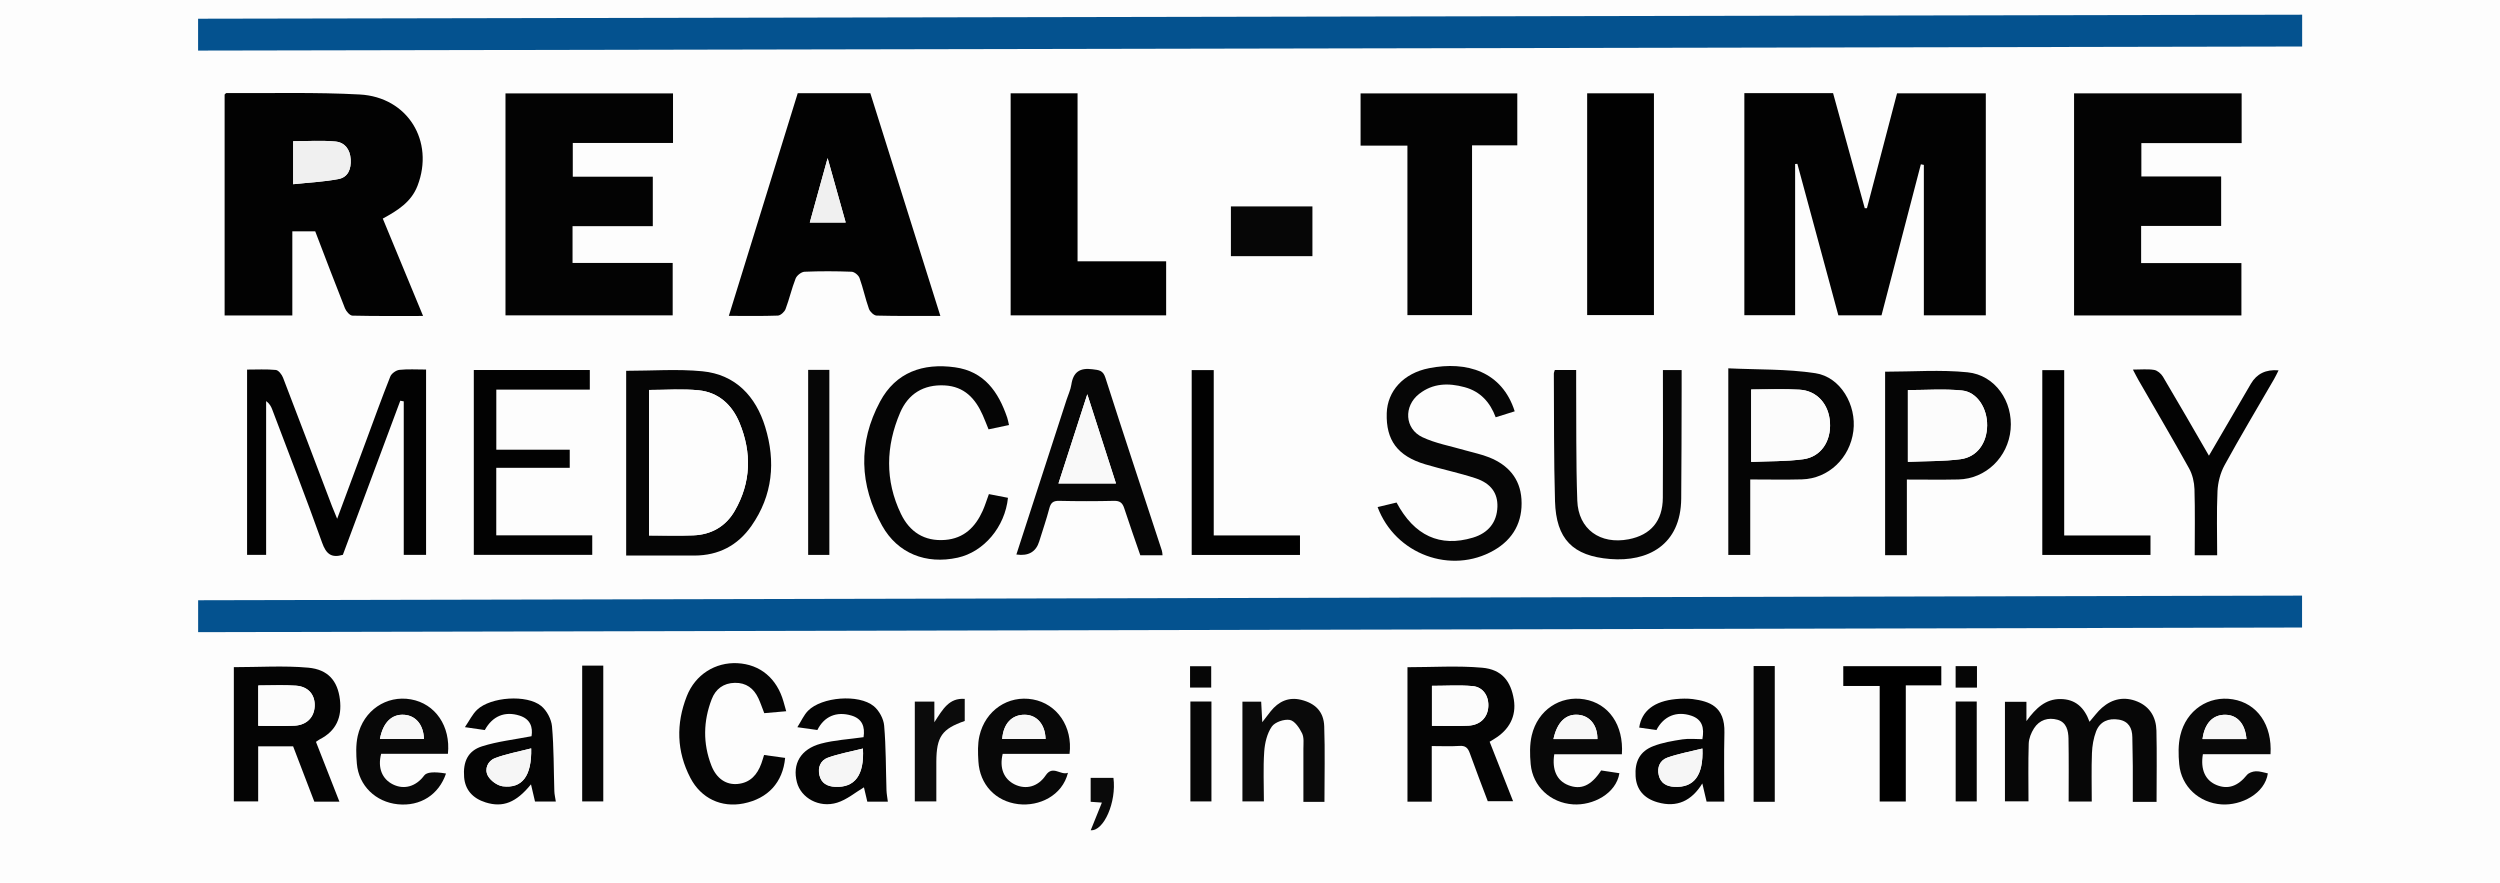
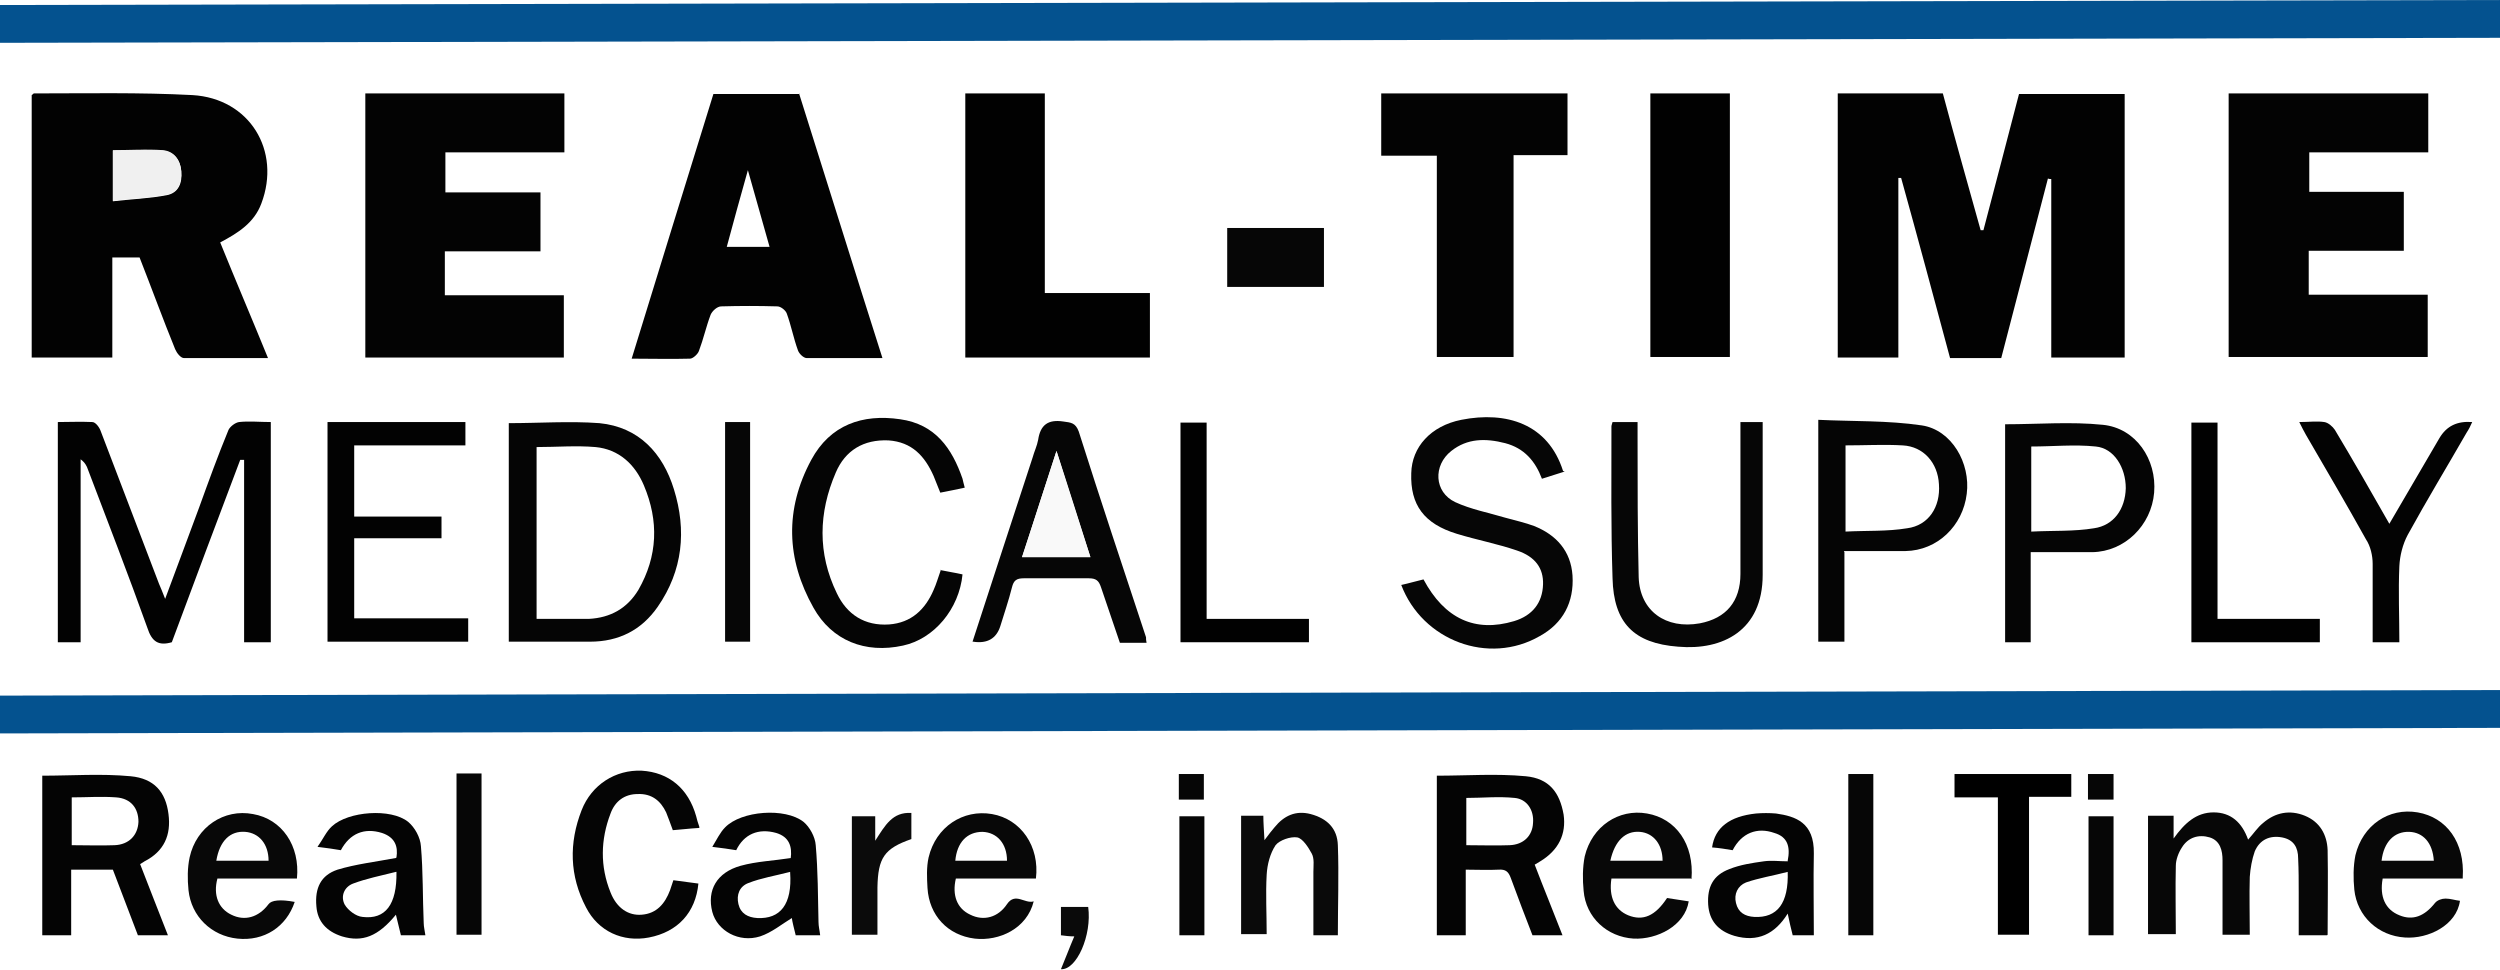
- <svg xmlns="http://www.w3.org/2000/svg" id="Layer_1" data-name="Layer 1" viewBox="0 0 534.24 188.64">
+ <svg xmlns="http://www.w3.org/2000/svg" id="Layer_1" version="1.1" viewBox="0 0 449.6 174.3">
  <defs>
    <style>
-       .cls-1 {
+       .st0 {
+         fill: #070707;
+       }
+ 
+       .st1 {
+         fill: #050505;
+       }
+ 
+       .st2 {
+         fill: #010101;
+       }
+ 
+       .st3 {
+         fill: #030303;
+       }
+ 
+       .st4 {
+         fill: #060606;
+       }
+ 
+       .st5 {
        fill: #020202;
      }

-       .cls-1, .cls-2, .cls-3, .cls-4, .cls-5, .cls-6, .cls-7, .cls-8, .cls-9, .cls-10, .cls-11, .cls-12, .cls-13, .cls-14, .cls-15, .cls-16, .cls-17, .cls-18 {
-         stroke-width: 0px;
+       .st6 {
+         fill: #0b0b0b;
      }

-       .cls-2 {
+       .st7 {
+         fill: #f9f9f9;
+       }
+ 
+       .st8 {
+         fill: #f0f0f0;
+       }
+ 
+       .st9 {
        fill: #040404;
      }

-       .cls-3 {
-         fill: #000;
-       }
- 
-       .cls-4 {
-         fill: #fcfcfc;
-       }
- 
-       .cls-5 {
-         fill: #f9f9f9;
-       }
- 
-       .cls-6 {
-         fill: #050505;
-       }
- 
-       .cls-7 {
-         fill: #0b0b0b;
-       }
- 
-       .cls-8 {
+       .st10 {
        fill: #080808;
      }

-       .cls-9 {
-         fill: #fdfdfd;
-       }
- 
-       .cls-10 {
-         fill: #070707;
-       }
- 
-       .cls-11 {
-         fill: #010101;
-       }
- 
-       .cls-12 {
-         fill: #060606;
-       }
- 
-       .cls-13 {
-         fill: #f6f6f6;
-       }
- 
-       .cls-14 {
-         fill: #04528f;
-       }
- 
-       .cls-15 {
-         fill: #f8f8f8;
-       }
- 
-       .cls-16 {
-         fill: #f0f0f0;
-       }
- 
-       .cls-17 {
+       .st11 {
        fill: #0a0a0a;
      }

-       .cls-18 {
-         fill: #030303;
+       .st12 {
+         fill: #04528f;
      }
    </style>
  </defs>
-   <path class="cls-9" d="M0,188.64V0h534.24v188.64H0ZM491.94,127.28c-150.04.33-299.82.66-449.6.99v6.82c149.97-.33,299.81-.66,449.6-.99v-6.82ZM491.96,3.13c-150.05.29-299.82.58-449.63.86v6.82c149.96-.29,299.79-.58,449.63-.87V3.13ZM372.74,19.9v47.48h10.85v-32.31c.16-.01.32-.03.48-.04,2.92,10.8,5.85,21.6,8.76,32.38h9.22c2.82-10.82,5.61-21.55,8.41-32.28.21.04.43.09.64.13v32.14h13.24V19.95h-18.97c-2.17,8.26-4.3,16.4-6.43,24.54-.16,0-.31,0-.47,0-2.26-8.21-4.52-16.42-6.77-24.59h-18.98ZM48,67.4h14.47v-17.98h4.89c2.13,5.55,4.2,11.03,6.36,16.46.26.65,1.04,1.55,1.6,1.56,4.92.12,9.85.07,15.09.07-2.94-7.1-5.76-13.92-8.61-20.81,3.26-1.77,6.11-3.57,7.43-7.03,3.64-9.48-2.07-18.93-12.36-19.49-9.47-.52-18.98-.24-28.48-.3-.12,0-.24.18-.39.31v47.2ZM143.82,19.96h-35.81v47.43h35.73v-11.2h-21.4v-7.86h17.15v-10.57h-17.1v-7.21h21.42v-10.59ZM479.03,19.95h-35.81v47.45h35.76v-11.19h-21.43v-7.94h17.1v-10.57h-17.05v-7.13h21.43v-10.63ZM185.99,19.93h-15.51c-4.9,15.85-9.78,31.62-14.72,47.58,3.64,0,7.07.07,10.48-.06.58-.02,1.42-.78,1.64-1.39.81-2.14,1.3-4.4,2.15-6.53.26-.65,1.23-1.42,1.91-1.45,3.35-.15,6.71-.13,10.06,0,.6.02,1.47.75,1.69,1.35.77,2.15,1.24,4.42,2.01,6.58.22.62,1.06,1.42,1.64,1.44,4.47.12,8.94.07,13.62.07-5.02-15.97-10-31.79-14.96-47.58ZM230.27,19.94h-14.3v47.46h33.23v-11.55h-18.93V19.94ZM300.76,31.12v36.21h13.81V31.06h9.67v-11.1h-33.49v11.16h10.01ZM339.17,19.94v47.39h14.27V19.94h-14.27ZM91.05,78.98c-2.06,0-3.91-.13-5.72.07-.7.08-1.68.77-1.93,1.41-1.84,4.63-3.52,9.32-5.26,13.99-1.96,5.29-3.93,10.58-6.1,16.42-.52-1.26-.83-1.96-1.09-2.66-3.48-9.17-6.95-18.35-10.48-27.5-.26-.67-.96-1.58-1.53-1.64-2.03-.2-4.1-.08-6.15-.08v39.59h4.07v-32.86c.75.55,1.06,1.15,1.3,1.79,3.58,9.48,7.26,18.92,10.66,28.46.88,2.46,2.04,3.31,4.44,2.6,4.09-10.98,8.18-21.95,12.27-32.93l.74.14v32.8h4.77v-39.59ZM133.81,118.74c4.9,0,9.75.02,14.6,0,5.14-.02,9.23-2.14,12.17-6.34,4.57-6.53,5.21-13.75,2.94-21.14-2-6.53-6.32-11.2-13.42-11.9-5.35-.53-10.79-.1-16.29-.1v39.5ZM323.68,87.9c-2.7-8.51-10.24-10.82-18.3-9.23-5.51,1.09-8.9,4.93-9.05,9.62-.18,5.77,2.31,9.15,8.22,10.92,3.56,1.07,7.22,1.83,10.76,2.98,3.33,1.09,4.77,3.21,4.67,6.12-.11,3.29-1.94,5.58-5.23,6.57-7.04,2.11-12.53-.39-16.32-7.5-1.33.32-2.68.64-4.05.97,3.76,10.08,15.71,14.5,24.86,9.24,4.16-2.39,6.19-6.13,5.88-10.94-.29-4.43-2.87-7.3-6.87-8.91-1.68-.68-3.49-1.02-5.24-1.54-3.03-.89-6.23-1.44-9.05-2.78-3.81-1.8-4.04-6.64-.71-9.25,2.95-2.31,6.27-2.38,9.73-1.44,3.39.93,5.46,3.27,6.63,6.43,1.52-.48,2.79-.87,4.06-1.27ZM101.25,79.07v39.49h25.31v-4.17h-20.51v-14.43h15.7v-3.87h-15.69v-12.84h19.98v-4.19h-24.79ZM332.26,79.07c-.08.3-.2.52-.2.75.06,9.09-.03,18.19.25,27.28.24,8.06,3.77,11.7,11.81,12.34,7.97.64,15.06-2.94,15.16-12.92.07-7.66.06-15.32.09-22.98,0-1.48,0-2.97,0-4.48h-4c0,.7,0,1.32,0,1.93,0,8.46.04,16.92-.02,25.37-.03,4.95-2.56,7.94-7.29,8.86-6.08,1.19-10.76-2.12-10.99-8.26-.3-8.37-.18-16.75-.24-25.12,0-.92,0-1.85,0-2.79h-4.56ZM211.33,105.59c-.51,1.37-.85,2.51-1.33,3.58-1.57,3.48-4,5.89-8.03,6.21-4.45.35-7.6-1.74-9.43-5.56-3.43-7.13-3.24-14.47-.17-21.65,1.72-4,4.99-6.05,9.51-5.81,4.21.22,6.56,2.8,8.14,6.36.44.99.82,2,1.24,3.03,1.58-.33,3-.63,4.37-.92-.16-.68-.24-1.15-.39-1.6-1.87-5.49-4.9-9.87-11.16-10.74-6.84-.95-12.63,1.06-16,7.32-4.74,8.82-4.43,17.84.45,26.55,3.3,5.89,9.36,8.31,16.14,6.81,5.6-1.24,10.1-6.57,10.74-12.79-1.31-.26-2.62-.51-4.07-.79ZM374.02,102.46c3.9,0,7.49.08,11.07-.02,5.65-.16,10.24-4.55,10.98-10.34.7-5.55-2.74-11.54-8.12-12.35-6.14-.93-12.46-.74-18.61-1.04v39.87h4.69v-16.12ZM407.49,102.47c3.88,0,7.45.07,11.02-.02,5.86-.14,10.61-4.74,11.15-10.69.54-5.96-3.28-11.61-9.19-12.21-5.8-.59-11.71-.13-17.63-.13v39.21h4.65v-16.17ZM217.19,118.51q3.85.57,4.87-2.81c.71-2.34,1.53-4.66,2.15-7.03.31-1.2.82-1.66,2.1-1.63,3.91.09,7.82.08,11.73,0,1.28-.03,1.82.45,2.19,1.6,1.09,3.37,2.29,6.71,3.43,10.03h4.75c-.05-.38-.04-.7-.14-.99-4.04-12.31-8.12-24.61-12.07-36.95-.52-1.63-1.39-1.63-2.75-1.81-2.72-.36-4.12.6-4.53,3.3-.16,1.08-.66,2.11-1,3.16-3.58,11.04-7.16,22.08-10.75,33.14ZM305.95,171.31v-11.88c2.12,0,4.03.1,5.92-.03,1.27-.09,1.81.41,2.2,1.52,1.25,3.5,2.59,6.96,3.85,10.3h5.41c-1.72-4.37-3.36-8.53-5.01-12.71.46-.28.72-.45.99-.61,3.27-1.97,4.74-4.91,4.19-8.36-.63-3.97-2.58-6.48-6.76-6.85-5.26-.47-10.6-.11-15.98-.11v28.73h5.18ZM72.54,171.32c-1.71-4.37-3.37-8.59-5.01-12.78.42-.28.6-.44.81-.54,3.52-1.8,4.76-4.74,4.31-8.5-.48-3.99-2.53-6.42-6.76-6.81-5.26-.48-10.59-.11-15.91-.11v28.68h5.2v-11.76h7.47c1.52,3.97,3.04,7.94,4.53,11.83h5.37ZM460.86,171.36c0-5.21.09-10.23-.03-15.23-.07-2.8-1.35-5.08-4.07-6.2-2.74-1.13-5.33-.63-7.55,1.31-.96.84-1.71,1.91-2.68,3.01-1.11-3.09-3.07-4.86-6.25-4.86-3.1,0-5.18,1.88-7.23,4.71v-4.12h-4.59v21.27h5.03c0-4.22-.08-8.27.05-12.32.04-1.11.52-2.33,1.13-3.28,1.15-1.8,3.03-2.4,5.03-1.83,1.92.54,2.31,2.34,2.34,4.05.07,4.44.03,8.89.03,13.43h4.94c0-3.54-.09-6.95.04-10.36.06-1.56.32-3.18.88-4.62.82-2.13,2.66-2.89,4.86-2.53,2.06.34,2.86,1.78,2.89,3.76.02,2.07.09,4.14.1,6.21.02,2.52,0,5.05,0,7.61h5.09ZM473.82,118.66c0-4.65-.14-9.18.07-13.7.09-1.88.61-3.91,1.51-5.55,3.4-6.2,7.03-12.26,10.57-18.38.34-.59.62-1.21.97-1.89q-4.04-.35-5.92,2.88c-2.94,5.04-5.88,10.08-8.96,15.36-3.37-5.81-6.56-11.38-9.84-16.9-.38-.64-1.17-1.32-1.87-1.43-1.38-.22-2.81-.07-4.54-.07.5.95.84,1.63,1.22,2.29,3.61,6.26,7.28,12.49,10.78,18.81.72,1.31,1.11,2.95,1.16,4.45.15,4.68.05,9.37.05,14.13h4.82ZM168.01,151.99c-.28-.97-.43-1.5-.57-2.03-1.41-5-4.98-7.99-9.84-8.24-4.73-.25-9.03,2.42-10.84,7.06-2.31,5.9-2.19,11.79.78,17.47,2.28,4.36,6.6,6.4,11.34,5.45,5.22-1.04,8.4-4.5,8.9-9.74-1.48-.2-2.95-.4-4.5-.62-.21.65-.37,1.24-.58,1.81-.87,2.41-2.38,4.13-5.08,4.38-2.44.23-4.51-1.14-5.61-3.96-1.82-4.69-1.73-9.47.08-14.16.84-2.17,2.51-3.44,4.93-3.49,2.43-.05,4.06,1.18,5.05,3.31.46.99.8,2.03,1.25,3.17,1.48-.13,2.94-.26,4.69-.41ZM259.37,114.42v-35.33h-4.71v39.5h23.14v-4.17h-18.43ZM441.11,114.43v-35.33h-4.68v39.48h23.12v-4.15c-3.12,0-6.08,0-9.03,0s-6.04,0-9.41,0ZM363.79,157.98c-1.42,0-2.87-.17-4.26.04-2.1.32-4.25.68-6.22,1.44-2.89,1.12-3.99,3.27-3.8,6.44.17,2.81,1.73,4.73,4.7,5.57,4.12,1.18,7.26-.29,9.56-4.03.34,1.45.62,2.64.91,3.88h3.78c0-4.96-.1-9.85.03-14.74.14-5.62-3.22-6.69-6.77-7.17-1.18-.16-2.4-.12-3.59,0-4.65.43-7.32,2.53-7.85,6.09,1.24.18,2.48.35,3.68.53,1.55-2.98,4.31-4.12,7.45-3.07,2.32.78,2.83,2.53,2.37,5.04ZM113.59,157.31c-3.77.74-7.26,1.11-10.54,2.15-3.05.97-4.11,3.31-3.85,6.6.21,2.67,1.8,4.53,4.62,5.4,3.67,1.14,6.49.03,9.67-3.87.29,1.26.57,2.44.86,3.68h4.45c-.12-.82-.29-1.52-.32-2.23-.15-4.61-.09-9.25-.5-13.84-.14-1.53-1.11-3.38-2.31-4.36-3.07-2.5-10.77-1.95-13.67.79-1.02.97-1.67,2.34-2.63,3.74,1.78.26,3.03.44,4.25.62,1.63-2.98,4.26-4.08,7.42-3.09,2.35.74,2.87,2.51,2.57,4.39ZM184.54,157.53c-3.18.46-6.23.61-9.11,1.38-4.36,1.16-6.16,4.35-5.14,8.26.88,3.36,4.76,5.55,8.59,4.36,2.11-.65,3.93-2.22,5.73-3.28.16.66.44,1.87.72,3.06h4.39c-.11-.86-.27-1.63-.29-2.41-.15-4.61-.1-9.25-.5-13.84-.13-1.46-1.08-3.23-2.22-4.16-3.22-2.63-11.15-1.97-14.05.99-.9.92-1.44,2.18-2.28,3.51,1.73.24,3.03.42,4.28.6,1.45-2.92,4.09-4.03,7.25-3.1,2.36.69,2.95,2.43,2.62,4.63ZM228.55,161.1c.7-5.81-2.65-10.7-7.86-11.64-5.23-.94-10.13,2.31-11.4,7.8-.4,1.75-.32,3.64-.22,5.46.29,4.91,3.66,8.53,8.51,9.12,4.46.54,9.42-1.8,10.63-6.7-1.58.62-3.24-1.7-4.75.54-1.66,2.46-4.24,3.13-6.64,1.95-2.34-1.14-3.29-3.5-2.56-6.53h14.28ZM95.74,161.09c.6-5.91-2.71-10.71-7.91-11.64-5.22-.93-10.16,2.35-11.37,7.83-.42,1.9-.36,3.97-.18,5.93.41,4.7,4.03,8.18,8.75,8.66,4.81.49,8.77-2.04,10.3-6.57q-3.86-.66-4.66.42c-1.75,2.36-4.3,3.08-6.69,1.9-2.33-1.16-3.29-3.57-2.51-6.53h14.29ZM346.59,161.18c.42-6.26-2.83-10.88-8.03-11.75-5.17-.86-9.96,2.29-11.23,7.7-.46,1.97-.42,4.12-.23,6.16.44,4.79,4.25,8.27,9.05,8.59,4.25.28,9.22-2.29,9.91-6.66-1.33-.2-2.65-.4-3.9-.59-2.13,3.27-4.31,4.21-7.02,3.15-2.44-.95-3.52-3.27-3-6.61h14.45ZM485.19,161.17c.39-6.3-2.84-10.89-8.06-11.74-5.17-.85-9.96,2.31-11.22,7.72-.46,1.97-.42,4.13-.23,6.16.45,4.79,4.27,8.26,9.07,8.58,4.16.28,9.23-2.27,9.87-6.62-.86-.17-1.72-.48-2.57-.45-.66.03-1.52.32-1.91.8-1.91,2.36-4,3.12-6.43,2.16-2.44-.97-3.52-3.31-2.97-6.61h14.44ZM283.03,171.36c0-5.54.14-10.86-.05-16.18-.11-3.08-1.89-4.88-4.93-5.63-2.69-.66-4.83.34-6.51,2.45-.5.62-.98,1.27-1.8,2.33-.1-1.87-.17-3.15-.23-4.38h-4.01v21.3h4.59c0-3.66-.17-7.17.07-10.66.13-1.83.61-3.85,1.62-5.32.66-.96,2.65-1.64,3.86-1.42,1.03.18,2.04,1.7,2.61,2.86.45.92.27,2.18.28,3.29.03,3.78,0,7.57,0,11.36h4.5ZM414.85,142.36h-20.95v4.23h7.78v24.69h5.58v-24.82h7.59v-4.1ZM263.04,44.11v10.63h17.42v-10.63h-17.42ZM172.7,79.04v39.54h4.53v-39.54h-4.53ZM124.41,142.24v29.02h4.51v-29.02h-4.51ZM379.26,171.34v-29.01h-4.52v29.01h4.52ZM195.48,149.93v21.33h4.6c0-2.93-.01-5.7,0-8.48.03-5.36,1.19-7.01,6.07-8.71v-4.72c-3.34-.25-4.68,2.2-6.49,4.99v-4.41h-4.19ZM417.92,149.91v21.35h4.5v-21.35h-4.5ZM254.38,149.91v21.35h4.5v-21.35h-4.5ZM233.08,177.43c2.81.25,5.55-6.04,4.87-11.19h-4.87v5.11c.82.06,1.55.11,2.4.17-.86,2.12-1.62,4.01-2.39,5.92ZM422.47,142.35h-4.56v4.59h4.56v-4.59ZM254.31,146.93h4.52v-4.56h-4.52v4.56Z" />
-   <path class="cls-14" d="M491.94,127.28v6.82c-149.8.33-299.63.66-449.6.99v-6.82c149.78-.33,299.56-.66,449.6-.99Z" />
-   <path class="cls-14" d="M491.96,3.13v6.81c-149.84.29-299.67.58-449.63.87V4c149.81-.29,299.58-.58,449.63-.86Z" />
-   <path class="cls-1" d="M372.74,19.9h18.98c2.25,8.17,4.51,16.38,6.77,24.59.16,0,.31,0,.47,0,2.13-8.14,4.27-16.28,6.43-24.54h18.97v47.43h-13.24v-32.14c-.21-.04-.43-.09-.64-.13-2.8,10.73-5.59,21.46-8.41,32.28h-9.22c-2.92-10.78-5.84-21.58-8.76-32.38-.16.01-.32.03-.48.04v32.31h-10.85V19.9Z" />
-   <path class="cls-1" d="M48,67.4V20.2c.16-.13.27-.32.39-.31,9.49.06,19.01-.21,28.48.3,10.29.56,16,10,12.36,19.49-1.33,3.46-4.17,5.26-7.43,7.03,2.85,6.88,5.67,13.71,8.61,20.81-5.24,0-10.17.05-15.09-.07-.56-.01-1.34-.91-1.6-1.56-2.16-5.43-4.23-10.91-6.36-16.46h-4.89v17.98h-14.47ZM62.65,39.37c3.42-.37,6.58-.51,9.66-1.1,2.08-.39,2.75-2.16,2.63-4.22-.13-2.13-1.27-3.62-3.26-3.8-2.96-.28-5.96-.07-9.03-.07v9.2Z" />
-   <path class="cls-18" d="M143.82,19.96v10.59h-21.42v7.21h17.1v10.57h-17.15v7.86h21.4v11.2h-35.73V19.96h35.81Z" />
-   <path class="cls-18" d="M479.03,19.95v10.63h-21.43v7.13h17.05v10.57h-17.1v7.94h21.43v11.19h-35.76V19.95h35.81Z" />
-   <path class="cls-1" d="M185.99,19.93c4.96,15.79,9.94,31.61,14.96,47.58-4.68,0-9.15.05-13.62-.07-.58-.02-1.42-.82-1.64-1.44-.77-2.16-1.23-4.42-2.01-6.58-.21-.6-1.09-1.33-1.69-1.35-3.35-.13-6.71-.14-10.06,0-.68.03-1.65.79-1.91,1.45-.84,2.13-1.34,4.39-2.15,6.53-.23.6-1.06,1.36-1.64,1.39-3.42.13-6.85.06-10.48.06,4.94-15.96,9.82-31.73,14.72-47.58h15.51ZM180.72,47.55c-1.28-4.56-2.48-8.85-3.86-13.76-1.38,4.99-2.57,9.3-3.81,13.76h7.67Z" />
-   <path class="cls-11" d="M230.27,19.94v35.9h18.93v11.55h-33.23V19.94h14.3Z" />
-   <path class="cls-18" d="M300.76,31.12h-10.01v-11.16h33.49v11.1h-9.67v36.28h-13.81V31.12Z" />
-   <path class="cls-11" d="M339.17,19.94h14.27v47.39h-14.27V19.94Z" />
-   <path class="cls-1" d="M91.05,78.98v39.59h-4.77v-32.8l-.74-.14c-4.09,10.98-8.18,21.95-12.27,32.93-2.41.72-3.57-.13-4.44-2.6-3.4-9.54-7.08-18.99-10.66-28.46-.24-.63-.55-1.24-1.3-1.79v32.86h-4.07v-39.59c2.05,0,4.12-.12,6.15.08.57.06,1.27.97,1.53,1.64,3.53,9.15,6.99,18.33,10.48,27.5.27.71.57,1.4,1.09,2.66,2.17-5.84,4.14-11.13,6.1-16.42,1.73-4.67,3.42-9.36,5.26-13.99.26-.64,1.23-1.33,1.93-1.41,1.81-.2,3.65-.07,5.72-.07Z" />
-   <path class="cls-6" d="M133.81,118.74v-39.5c5.5,0,10.94-.42,16.29.1,7.1.7,11.42,5.37,13.42,11.9,2.27,7.39,1.63,14.6-2.94,21.14-2.94,4.2-7.02,6.32-12.17,6.34-4.85.02-9.7,0-14.6,0ZM138.69,114.43c3.26,0,6.36.09,9.46-.02,3.86-.15,6.94-1.91,8.86-5.24,3.5-6.06,3.66-12.43,1.02-18.82-1.59-3.85-4.5-6.51-8.73-6.94-3.46-.35-6.99-.07-10.61-.07v31.1Z" />
-   <path class="cls-12" d="M323.68,87.9c-1.27.4-2.54.79-4.06,1.27-1.17-3.17-3.24-5.51-6.63-6.43-3.46-.94-6.78-.87-9.73,1.44-3.34,2.62-3.11,7.45.71,9.25,2.82,1.33,6.02,1.89,9.05,2.78,1.75.51,3.56.86,5.24,1.54,4,1.61,6.58,4.48,6.87,8.91.31,4.8-1.72,8.55-5.88,10.94-9.16,5.26-21.1.84-24.86-9.24,1.37-.33,2.72-.65,4.05-.97,3.79,7.1,9.28,9.61,16.32,7.5,3.29-.99,5.12-3.28,5.23-6.57.1-2.9-1.35-5.03-4.67-6.12-3.53-1.16-7.19-1.91-10.76-2.98-5.91-1.77-8.4-5.15-8.22-10.92.14-4.7,3.53-8.54,9.05-9.62,8.07-1.59,15.61.73,18.3,9.23Z" />
-   <path class="cls-1" d="M101.25,79.07h24.79v4.19h-19.98v12.84h15.69v3.87h-15.7v14.43h20.51v4.17h-25.31v-39.49Z" />
-   <path class="cls-12" d="M332.26,79.07h4.56c0,.94,0,1.86,0,2.79.06,8.37-.06,16.76.24,25.12.22,6.13,4.91,9.44,10.99,8.26,4.73-.92,7.26-3.91,7.29-8.86.06-8.46.02-16.92.02-25.37,0-.62,0-1.24,0-1.93h4c0,1.51,0,2.99,0,4.48-.02,7.66-.02,15.32-.09,22.98-.09,9.98-7.19,13.56-15.16,12.92-8.04-.64-11.57-4.28-11.81-12.34-.27-9.09-.19-18.18-.25-27.28,0-.22.12-.45.2-.75Z" />
-   <path class="cls-6" d="M211.33,105.59c1.45.28,2.77.54,4.07.79-.64,6.22-5.14,11.55-10.74,12.79-6.78,1.5-12.84-.92-16.14-6.81-4.88-8.72-5.19-17.73-.45-26.55,3.36-6.26,9.16-8.27,16-7.32,6.26.87,9.29,5.25,11.16,10.74.15.45.23.92.39,1.6-1.38.29-2.79.59-4.37.92-.42-1.03-.8-2.04-1.24-3.03-1.58-3.56-3.93-6.13-8.14-6.36-4.52-.24-7.79,1.81-9.51,5.81-3.08,7.18-3.27,14.51.17,21.65,1.84,3.82,4.98,5.91,9.43,5.56,4.04-.32,6.46-2.74,8.03-6.21.48-1.07.83-2.2,1.33-3.58Z" />
-   <path class="cls-6" d="M374.02,102.46v16.12h-4.69v-39.87c6.16.3,12.47.11,18.61,1.04,5.39.82,8.82,6.81,8.12,12.35-.73,5.79-5.32,10.18-10.98,10.34-3.58.1-7.17.02-11.07.02ZM374.22,83.23v15.48c3.84-.17,7.53-.08,11.13-.57,3.78-.51,5.97-3.85,5.71-7.87-.25-3.89-2.76-6.77-6.49-6.99-3.41-.21-6.84-.04-10.35-.04Z" />
-   <path class="cls-6" d="M407.49,102.47v16.17h-4.65v-39.21c5.92,0,11.83-.46,17.63.13,5.91.6,9.73,6.25,9.19,12.21-.54,5.94-5.29,10.55-11.15,10.69-3.57.08-7.15.02-11.02.02ZM407.71,98.69c3.83-.17,7.57-.09,11.24-.56,3.53-.46,5.64-3.44,5.69-7.19.05-3.67-2.12-7.16-5.36-7.49-3.82-.39-7.7-.09-11.58-.09v15.33Z" />
-   <path class="cls-12" d="M217.19,118.51c3.59-11.06,7.17-22.1,10.75-33.14.34-1.05.84-2.08,1-3.16.4-2.7,1.8-3.66,4.53-3.3,1.36.18,2.23.19,2.75,1.81,3.95,12.34,8.03,24.64,12.07,36.95.09.29.09.6.14.99h-4.75c-1.14-3.32-2.34-6.66-3.43-10.03-.37-1.15-.92-1.63-2.19-1.6-3.91.09-7.82.09-11.73,0-1.29-.03-1.79.43-2.1,1.63-.62,2.37-1.43,4.68-2.15,7.03q-1.03,3.37-4.87,2.81ZM232.35,84.25c-2.17,6.71-4.14,12.81-6.16,19.07h12.29c-2.01-6.24-3.97-12.34-6.13-19.07Z" />
-   <path class="cls-2" d="M305.95,171.31h-5.18v-28.73c5.38,0,10.72-.36,15.98.11,4.18.37,6.13,2.87,6.76,6.85.54,3.46-.93,6.39-4.19,8.36-.27.16-.53.33-.99.61,1.65,4.18,3.29,8.34,5.01,12.71h-5.41c-1.26-3.34-2.6-6.81-3.85-10.3-.4-1.11-.94-1.61-2.2-1.52-1.9.13-3.81.03-5.92.03v11.88ZM306,155.1c2.74,0,5.28.11,7.8-.03,2.51-.14,4.07-1.72,4.24-3.98.17-2.27-1.07-4.26-3.32-4.47-2.86-.26-5.77-.06-8.72-.06v8.54Z" />
-   <path class="cls-2" d="M72.54,171.32h-5.37c-1.49-3.9-3.01-7.86-4.53-11.83h-7.47v11.76h-5.2v-28.68c5.32,0,10.65-.36,15.91.11,4.23.39,6.28,2.82,6.76,6.81.46,3.77-.78,6.7-4.31,8.5-.21.11-.39.26-.81.54,1.64,4.19,3.3,8.41,5.01,12.78ZM55.2,155.1c2.69,0,5.22.1,7.74-.03,2.61-.14,4.21-1.81,4.3-4.18.1-2.42-1.35-4.18-4-4.37-2.65-.19-5.32-.04-8.05-.04v8.61Z" />
-   <path class="cls-10" d="M460.86,171.36h-5.09c0-2.57.01-5.09,0-7.61-.01-2.07-.08-4.14-.1-6.21-.02-1.98-.82-3.42-2.89-3.76-2.2-.36-4.04.4-4.86,2.53-.55,1.45-.82,3.07-.88,4.62-.13,3.41-.04,6.83-.04,10.36h-4.94c0-4.54.05-8.99-.03-13.43-.03-1.71-.42-3.5-2.34-4.05-2-.56-3.88.03-5.03,1.83-.61.95-1.1,2.17-1.13,3.28-.13,4.05-.05,8.1-.05,12.32h-5.03v-21.27h4.59v4.12c2.05-2.83,4.13-4.71,7.23-4.71,3.19,0,5.14,1.77,6.25,4.86.97-1.11,1.72-2.18,2.68-3.01,2.22-1.93,4.81-2.44,7.55-1.31,2.71,1.12,4,3.4,4.07,6.2.12,5.01.03,10.02.03,15.23Z" />
-   <path class="cls-18" d="M473.82,118.66h-4.82c0-4.76.09-9.45-.05-14.13-.05-1.5-.43-3.15-1.16-4.45-3.5-6.32-7.18-12.55-10.78-18.81-.38-.66-.71-1.34-1.22-2.29,1.73,0,3.17-.16,4.54.07.69.11,1.48.79,1.87,1.43,3.28,5.52,6.48,11.09,9.84,16.9,3.08-5.29,6.03-10.32,8.96-15.36q1.88-3.23,5.92-2.88c-.34.68-.63,1.3-.97,1.89-3.54,6.12-7.17,12.18-10.57,18.38-.9,1.65-1.42,3.67-1.51,5.55-.21,4.52-.07,9.06-.07,13.7Z" />
-   <path class="cls-6" d="M168.01,151.99c-1.75.15-3.22.28-4.69.41-.45-1.14-.79-2.18-1.25-3.17-.99-2.13-2.62-3.36-5.05-3.31-2.43.05-4.1,1.33-4.93,3.49-1.81,4.68-1.9,9.46-.08,14.16,1.09,2.82,3.17,4.19,5.61,3.96,2.7-.25,4.21-1.97,5.08-4.38.21-.57.37-1.16.58-1.81,1.55.21,3.02.41,4.5.62-.49,5.24-3.67,8.7-8.9,9.74-4.74.94-9.06-1.09-11.34-5.45-2.97-5.69-3.09-11.58-.78-17.47,1.82-4.64,6.11-7.3,10.84-7.06,4.86.26,8.43,3.25,9.84,8.24.15.53.3,1.06.57,2.03Z" />
-   <path class="cls-11" d="M259.37,114.42h18.43v4.17h-23.14v-39.5h4.71v35.33Z" />
-   <path class="cls-11" d="M441.11,114.43c3.37,0,6.39,0,9.41,0s5.9,0,9.03,0v4.15h-23.12v-39.48h4.68v35.33Z" />
-   <path class="cls-2" d="M363.79,157.98c.46-2.5-.05-4.26-2.37-5.04-3.14-1.05-5.91.09-7.45,3.07-1.2-.17-2.44-.35-3.68-.53.53-3.56,3.2-5.65,7.85-6.09,1.19-.11,2.41-.15,3.59,0,3.55.48,6.91,1.55,6.77,7.17-.12,4.89-.03,9.78-.03,14.74h-3.78c-.29-1.25-.57-2.44-.91-3.88-2.3,3.74-5.44,5.21-9.56,4.03-2.97-.85-4.53-2.77-4.7-5.57-.19-3.16.91-5.32,3.8-6.44,1.97-.76,4.12-1.12,6.22-1.44,1.39-.21,2.84-.04,4.26-.04ZM363.8,159.96c-2.69.67-5.18,1.11-7.51,1.95-1.55.56-2.22,2.06-1.82,3.74.4,1.7,1.63,2.4,3.33,2.49,4.14.22,6.24-2.35,6-8.18Z" />
-   <path class="cls-2" d="M113.59,157.31c.3-1.88-.22-3.65-2.57-4.39-3.16-1-5.79.11-7.42,3.09-1.22-.18-2.47-.36-4.25-.62.96-1.4,1.6-2.77,2.63-3.74,2.9-2.73,10.6-3.29,13.67-.79,1.19.97,2.17,2.82,2.31,4.36.41,4.59.35,9.22.5,13.84.02.71.2,1.41.32,2.23h-4.45c-.29-1.24-.56-2.42-.86-3.68-3.17,3.9-5.99,5.01-9.67,3.87-2.82-.88-4.41-2.73-4.62-5.4-.26-3.3.8-5.64,3.85-6.6,3.28-1.04,6.77-1.42,10.54-2.15ZM113.51,159.93c-2.78.72-5.33,1.18-7.72,2.08-1.55.58-2.32,2.32-1.52,3.78.57,1.04,2.01,2.09,3.18,2.24,4.1.51,6.2-2.17,6.07-8.1Z" />
-   <path class="cls-2" d="M184.54,157.53c.33-2.21-.26-3.94-2.62-4.63-3.16-.93-5.8.18-7.25,3.1-1.25-.17-2.55-.35-4.28-.6.84-1.32,1.38-2.59,2.28-3.51,2.9-2.96,10.83-3.63,14.05-.99,1.14.94,2.1,2.7,2.22,4.16.4,4.59.35,9.22.5,13.84.03.77.18,1.54.29,2.41h-4.39c-.28-1.19-.56-2.4-.72-3.06-1.8,1.06-3.63,2.63-5.73,3.28-3.83,1.19-7.72-1-8.59-4.36-1.02-3.91.78-7.1,5.14-8.26,2.88-.77,5.93-.92,9.11-1.38ZM184.41,159.96c-2.68.68-5.17,1.12-7.51,1.96-1.55.56-2.2,2.08-1.79,3.76.41,1.7,1.66,2.38,3.36,2.46,4.14.2,6.26-2.43,5.93-8.18Z" />
-   <path class="cls-8" d="M228.55,161.1h-14.28c-.73,3.03.23,5.38,2.56,6.53,2.4,1.17,4.99.51,6.64-1.95,1.51-2.24,3.17.08,4.75-.54-1.21,4.9-6.17,7.24-10.63,6.7-4.86-.59-8.23-4.21-8.51-9.12-.11-1.81-.18-3.71.22-5.46,1.26-5.49,6.17-8.74,11.4-7.8,5.21.94,8.56,5.84,7.86,11.64ZM223.43,157.92c-.07-3.09-1.84-5.14-4.41-5.18-2.78-.04-4.62,1.92-4.85,5.18h9.26Z" />
-   <path class="cls-8" d="M95.74,161.09h-14.29c-.78,2.96.18,5.37,2.51,6.53,2.39,1.19,4.93.47,6.69-1.9q.8-1.08,4.66-.42c-1.53,4.53-5.49,7.06-10.3,6.57-4.72-.48-8.34-3.96-8.75-8.66-.17-1.96-.24-4.03.18-5.93,1.22-5.48,6.15-8.76,11.37-7.83,5.21.92,8.52,5.73,7.91,11.64ZM81.19,157.92h9.41c-.1-3.02-1.73-4.99-4.21-5.17-2.66-.19-4.55,1.64-5.2,5.17Z" />
-   <path class="cls-8" d="M346.59,161.18h-14.45c-.52,3.34.56,5.65,3,6.61,2.71,1.06,4.89.12,7.02-3.15,1.25.19,2.57.39,3.9.59-.7,4.38-5.67,6.95-9.91,6.66-4.8-.32-8.61-3.81-9.05-8.59-.19-2.04-.23-4.19.23-6.16,1.28-5.42,6.07-8.56,11.23-7.7,5.21.87,8.45,5.49,8.03,11.75ZM331.97,157.93h9.39c.03-2.91-1.6-4.96-4.08-5.18-2.63-.24-4.55,1.57-5.31,5.18Z" />
-   <path class="cls-8" d="M485.19,161.17h-14.44c-.56,3.3.53,5.64,2.97,6.61,2.43.97,4.53.2,6.43-2.16.39-.48,1.25-.77,1.91-.8.85-.04,1.71.28,2.57.45-.64,4.35-5.7,6.9-9.87,6.63-4.8-.32-8.62-3.79-9.07-8.58-.19-2.04-.23-4.19.23-6.16,1.27-5.41,6.05-8.57,11.22-7.72,5.21.85,8.45,5.44,8.06,11.74ZM480.06,157.94c-.25-3.21-1.92-5.11-4.39-5.19-2.74-.1-4.57,1.79-5,5.19h9.39Z" />
-   <path class="cls-17" d="M283.03,171.36h-4.5c0-3.79.02-7.57,0-11.36,0-1.11.17-2.37-.28-3.29-.56-1.15-1.58-2.67-2.61-2.86-1.21-.22-3.2.46-3.86,1.42-1.01,1.46-1.49,3.49-1.62,5.32-.24,3.49-.07,7-.07,10.66h-4.59v-21.3h4.01c.06,1.22.13,2.51.23,4.38.82-1.06,1.3-1.71,1.8-2.33,1.68-2.1,3.83-3.11,6.51-2.45,3.05.75,4.82,2.55,4.93,5.63.19,5.31.05,10.64.05,16.18Z" />
-   <path class="cls-3" d="M414.85,142.36v4.1h-7.59v24.82h-5.58v-24.69h-7.78v-4.23h20.95Z" />
-   <path class="cls-12" d="M263.04,44.11h17.42v10.63h-17.42v-10.63Z" />
-   <path class="cls-12" d="M172.7,79.04h4.53v39.54h-4.53v-39.54Z" />
-   <path class="cls-12" d="M124.41,142.24h4.51v29.02h-4.51v-29.02Z" />
-   <path class="cls-12" d="M379.26,171.34h-4.52v-29.01h4.52v29.01Z" />
-   <path class="cls-7" d="M195.48,149.93h4.19v4.41c1.81-2.79,3.14-5.24,6.49-4.99v4.72c-4.88,1.7-6.04,3.35-6.07,8.71-.02,2.78,0,5.56,0,8.48h-4.6v-21.33Z" />
-   <path class="cls-12" d="M417.92,149.91h4.5v21.35h-4.5v-21.35Z" />
-   <path class="cls-12" d="M254.38,149.91h4.5v21.35h-4.5v-21.35Z" />
-   <path class="cls-17" d="M233.08,177.43c.77-1.9,1.53-3.79,2.39-5.92-.85-.06-1.57-.11-2.4-.17v-5.11h4.87c.68,5.15-2.06,11.44-4.87,11.19Z" />
-   <path class="cls-12" d="M422.47,142.35v4.59h-4.56v-4.59h4.56Z" />
-   <path class="cls-12" d="M254.31,146.93v-4.56h4.52v4.56h-4.52Z" />
-   <path class="cls-16" d="M62.65,39.37v-9.2c3.07,0,6.07-.21,9.03.07,1.98.19,3.13,1.67,3.26,3.8.12,2.07-.55,3.83-2.63,4.22-3.08.58-6.23.73-9.66,1.1Z" />
-   <path class="cls-16" d="M180.72,47.55h-7.67c1.24-4.47,2.43-8.77,3.81-13.76,1.38,4.91,2.58,9.2,3.86,13.76Z" />
-   <path class="cls-9" d="M138.69,114.43v-31.1c3.62,0,7.15-.28,10.61.07,4.23.43,7.14,3.09,8.73,6.94,2.64,6.39,2.48,12.76-1.02,18.82-1.92,3.33-5.01,5.09-8.86,5.24-3.1.12-6.2.02-9.46.02Z" />
-   <path class="cls-4" d="M374.22,83.23c3.51,0,6.94-.16,10.35.04,3.73.23,6.24,3.1,6.49,6.99.26,4.02-1.93,7.36-5.71,7.87-3.6.49-7.28.4-11.13.57v-15.48Z" />
-   <path class="cls-4" d="M407.71,98.69v-15.33c3.87,0,7.76-.3,11.58.09,3.23.33,5.41,3.82,5.36,7.49-.05,3.75-2.16,6.73-5.69,7.19-3.67.48-7.41.4-11.24.56Z" />
-   <path class="cls-5" d="M232.35,84.25c2.16,6.73,4.13,12.83,6.13,19.07h-12.29c2.02-6.25,3.99-12.35,6.16-19.07Z" />
-   <path class="cls-4" d="M306,155.1v-8.54c2.95,0,5.86-.2,8.72.06,2.25.21,3.49,2.19,3.32,4.47-.17,2.26-1.73,3.85-4.24,3.98-2.52.14-5.06.03-7.8.03Z" />
-   <path class="cls-4" d="M55.2,155.1v-8.61c2.73,0,5.4-.14,8.05.04,2.64.19,4.1,1.94,4,4.37-.1,2.37-1.7,4.04-4.3,4.18-2.52.13-5.05.03-7.74.03Z" />
-   <path class="cls-13" d="M363.8,159.96c.24,5.82-1.86,8.39-6,8.18-1.71-.09-2.93-.79-3.33-2.49-.4-1.69.27-3.19,1.82-3.74,2.34-.84,4.82-1.27,7.51-1.95Z" />
-   <path class="cls-13" d="M113.51,159.93c.14,5.93-1.96,8.61-6.07,8.1-1.17-.15-2.61-1.2-3.18-2.24-.79-1.46-.02-3.19,1.52-3.78,2.39-.9,4.94-1.36,7.72-2.08Z" />
-   <path class="cls-13" d="M184.41,159.96c.32,5.75-1.8,8.38-5.93,8.18-1.7-.08-2.95-.76-3.36-2.46-.41-1.68.24-3.2,1.79-3.76,2.34-.85,4.83-1.29,7.51-1.96Z" />
-   <path class="cls-15" d="M223.43,157.92h-9.26c.23-3.27,2.06-5.23,4.85-5.18,2.57.04,4.34,2.1,4.41,5.18Z" />
-   <path class="cls-15" d="M81.19,157.92c.66-3.53,2.54-5.36,5.2-5.17,2.48.18,4.11,2.15,4.21,5.17h-9.41Z" />
-   <path class="cls-15" d="M331.97,157.93c.77-3.61,2.68-5.42,5.31-5.18,2.48.22,4.11,2.27,4.08,5.18h-9.39Z" />
-   <path class="cls-15" d="M480.06,157.94h-9.39c.43-3.4,2.26-5.29,5-5.19,2.47.09,4.14,1.99,4.39,5.19Z" />
+   <path class="st12" d="M449.6,124.1v6.8c-149.8.3-299.6.7-449.6,1v-6.8c149.8-.3,299.6-.7,449.6-1Z" />
+   <path class="st12" d="M449.6,0v6.8c-149.8.3-299.7.6-449.6.9V.9C149.8.6,299.6.3,449.6,0h0Z" />
+   <path class="st5" d="M330.4,16.8h19c2.2,8.2,4.5,16.4,6.8,24.6h.5c2.1-8.1,4.3-16.3,6.4-24.5h19v47.4h-13.2v-32.1c-.2,0-.4,0-.6-.1-2.8,10.7-5.6,21.5-8.4,32.3h-9.2c-2.9-10.8-5.8-21.6-8.8-32.4-.2,0-.3,0-.5,0v32.3h-10.9V16.8h0Z" />
+   <path class="st5" d="M5.7,64.3V17.1c.2-.1.3-.3.4-.3,9.5,0,19-.2,28.5.3,10.3.6,16,10,12.4,19.5-1.3,3.5-4.2,5.3-7.4,7,2.8,6.9,5.7,13.7,8.6,20.8-5.2,0-10.2,0-15.1,0-.6,0-1.3-.9-1.6-1.6-2.2-5.4-4.2-10.9-6.4-16.5h-4.9v18H5.7h0ZM20.3,36.2c3.4-.4,6.6-.5,9.7-1.1,2.1-.4,2.8-2.2,2.6-4.2-.1-2.1-1.3-3.6-3.3-3.8-3-.3-6,0-9,0v9.2h0Z" />
+   <path class="st3" d="M101.5,16.8v10.6h-21.4v7.2h17.1v10.6h-17.2v7.9h21.4v11.2h-35.7V16.8h35.8,0Z" />
+   <path class="st3" d="M436.7,16.8v10.6h-21.4v7.1h17v10.6h-17.1v7.9h21.4v11.2h-35.8V16.8h35.8Z" />
+   <path class="st5" d="M143.7,16.8c5,15.8,9.9,31.6,15,47.6-4.7,0-9.1,0-13.6,0-.6,0-1.4-.8-1.6-1.4-.8-2.2-1.2-4.4-2-6.6-.2-.6-1.1-1.3-1.7-1.3-3.4-.1-6.7-.1-10.1,0-.7,0-1.6.8-1.9,1.5-.8,2.1-1.3,4.4-2.1,6.5-.2.6-1.1,1.4-1.6,1.4-3.4.1-6.9,0-10.5,0,4.9-16,9.8-31.7,14.7-47.6h15.5ZM138.4,44.4c-1.3-4.6-2.5-8.9-3.9-13.8-1.4,5-2.6,9.3-3.8,13.8,0,0,7.7,0,7.7,0Z" />
+   <path class="st2" d="M187.9,16.8v35.9h18.9v11.6h-33.2V16.8h14.3,0Z" />
+   <path class="st3" d="M258.4,28h-10v-11.2h33.5v11.1h-9.7v36.3h-13.8V28h0Z" />
+   <path class="st2" d="M296.8,16.8h14.3v47.4h-14.3V16.8Z" />
+   <path class="st5" d="M48.7,75.9v39.6h-4.8v-32.8h-.7c-4.1,10.8-8.2,21.8-12.3,32.8-2.4.7-3.6-.1-4.4-2.6-3.4-9.5-7.1-19-10.7-28.5-.2-.6-.5-1.2-1.3-1.8v32.9h-4.1v-39.6c2,0,4.1-.1,6.2,0,.6,0,1.3,1,1.5,1.6,3.5,9.2,7,18.3,10.5,27.5.3.7.6,1.4,1.1,2.7,2.2-5.8,4.1-11.1,6.1-16.4,1.7-4.7,3.4-9.4,5.3-14,.3-.6,1.2-1.3,1.9-1.4,1.8-.2,3.7,0,5.7,0h0Z" />
+   <path class="st1" d="M91.5,115.6v-39.5c5.5,0,10.9-.4,16.3,0,7.1.7,11.4,5.4,13.4,11.9,2.3,7.4,1.6,14.6-2.9,21.1-2.9,4.2-7,6.3-12.2,6.3-4.9,0-9.7,0-14.6,0h0ZM96.4,111.3c3.3,0,6.4,0,9.5,0,3.9-.2,6.9-1.9,8.9-5.2,3.5-6.1,3.7-12.4,1-18.8-1.6-3.8-4.5-6.5-8.7-6.9-3.5-.3-7,0-10.6,0v31.1h0Z" />
+   <path class="st4" d="M281.4,84.8c-1.3.4-2.5.8-4.1,1.3-1.2-3.2-3.2-5.5-6.6-6.4-3.5-.9-6.8-.9-9.7,1.4-3.3,2.6-3.1,7.4.7,9.2,2.8,1.3,6,1.9,9,2.8,1.8.5,3.6.9,5.2,1.5,4,1.6,6.6,4.5,6.9,8.9.3,4.8-1.7,8.6-5.9,10.9-9.2,5.3-21.1.8-24.9-9.2,1.4-.3,2.7-.7,4-1,3.8,7.1,9.3,9.6,16.3,7.5,3.3-1,5.1-3.3,5.2-6.6.1-2.9-1.4-5-4.7-6.1-3.5-1.2-7.2-1.9-10.8-3-5.9-1.8-8.4-5.2-8.2-10.9.1-4.7,3.5-8.5,9-9.6,8.1-1.6,15.6.7,18.3,9.2h0Z" />
+   <path class="st5" d="M58.9,75.9h24.8v4.2h-20v12.8h15.7v3.9h-15.7v14.4h20.5v4.2h-25.3v-39.5h0Z" />
+   <path class="st4" d="M289.9,75.9h4.6v2.8c0,8.4,0,16.8.2,25.1.2,6.1,4.9,9.4,11,8.3,4.7-.9,7.3-3.9,7.3-8.9,0-8.5,0-16.9,0-25.4v-1.9h4v4.5c0,7.7,0,15.3,0,23,0,10-7.2,13.6-15.2,12.9-8-.6-11.6-4.3-11.8-12.3-.3-9.1-.2-18.2-.2-27.3,0-.2.1-.4.2-.8h0Z" />
+   <path class="st1" d="M169,102.5c1.4.3,2.8.5,4.1.8-.6,6.2-5.1,11.6-10.7,12.8-6.8,1.5-12.8-.9-16.1-6.8-4.9-8.7-5.2-17.7-.4-26.6,3.4-6.3,9.2-8.3,16-7.3,6.3.9,9.3,5.2,11.2,10.7.1.4.2.9.4,1.6-1.4.3-2.8.6-4.4.9-.4-1-.8-2-1.2-3-1.6-3.6-3.9-6.1-8.1-6.4-4.5-.2-7.8,1.8-9.5,5.8-3.1,7.2-3.3,14.5.2,21.7,1.8,3.8,5,5.9,9.4,5.6,4-.3,6.5-2.7,8-6.2.5-1.1.8-2.2,1.3-3.6h0Z" />
+   <path class="st1" d="M331.7,99.3v16.1h-4.7v-39.9c6.2.3,12.5.1,18.6,1,5.4.8,8.8,6.8,8.1,12.3-.7,5.8-5.3,10.2-11,10.3-3.6,0-7.2,0-11.1,0h0ZM331.9,80.1v15.5c3.8-.2,7.5,0,11.1-.6,3.8-.5,6-3.8,5.7-7.9-.2-3.9-2.8-6.8-6.5-7-3.4-.2-6.8,0-10.4,0h0Z" />
+   <path class="st1" d="M365.2,99.3v16.2h-4.6v-39.2c5.9,0,11.8-.5,17.6.1,5.9.6,9.7,6.2,9.2,12.2-.5,5.9-5.3,10.6-11.1,10.7-3.6,0-7.1,0-11,0h0ZM365.4,95.6c3.8-.2,7.6,0,11.2-.6,3.5-.5,5.6-3.4,5.7-7.2,0-3.7-2.1-7.2-5.4-7.5-3.8-.4-7.7,0-11.6,0v15.3h0Z" />
+   <path class="st4" d="M174.9,115.4c3.6-11.1,7.2-22.1,10.8-33.1.3-1.1.8-2.1,1-3.2.4-2.7,1.8-3.7,4.5-3.3,1.4.2,2.2.2,2.8,1.8,3.9,12.3,8,24.6,12.1,37,0,.3,0,.6.1,1h-4.8c-1.1-3.3-2.3-6.7-3.4-10-.4-1.2-.9-1.6-2.2-1.6-3.9,0-7.8,0-11.7,0-1.3,0-1.8.4-2.1,1.6-.6,2.4-1.4,4.7-2.1,7-.7,2.2-2.3,3.2-4.9,2.8h0ZM190,81.1c-2.2,6.7-4.1,12.8-6.2,19.1h12.3c-2-6.2-4-12.3-6.1-19.1h0Z" />
+   <path class="st9" d="M263.6,168.2h-5.2v-28.7c5.4,0,10.7-.4,16,.1,4.2.4,6.1,2.9,6.8,6.9.5,3.5-.9,6.4-4.2,8.4-.3.2-.5.3-1,.6,1.6,4.2,3.3,8.3,5,12.7h-5.4c-1.3-3.3-2.6-6.8-3.9-10.3-.4-1.1-.9-1.6-2.2-1.5-1.9.1-3.8,0-5.9,0v11.9h0ZM263.7,152c2.7,0,5.3.1,7.8,0,2.5-.1,4.1-1.7,4.2-4,.2-2.3-1.1-4.3-3.3-4.5-2.9-.3-5.8,0-8.7,0v8.5h0Z" />
+   <path class="st9" d="M30.2,168.2h-5.4c-1.5-3.9-3-7.9-4.5-11.8h-7.5v11.8h-5.2v-28.7c5.3,0,10.6-.4,15.9.1,4.2.4,6.3,2.8,6.8,6.8.5,3.8-.8,6.7-4.3,8.5-.2.1-.4.3-.8.5,1.6,4.2,3.3,8.4,5,12.8h0ZM12.9,152c2.7,0,5.2.1,7.7,0,2.6-.1,4.2-1.8,4.3-4.2,0-2.4-1.3-4.2-4-4.4s-5.3,0-8,0v8.6h0Z" />
+   <path class="st0" d="M418.5,168.2h-5.1c0-2.6,0-5.1,0-7.6,0-2.1,0-4.1-.1-6.2,0-2-.8-3.4-2.9-3.8-2.2-.4-4,.4-4.9,2.5-.5,1.4-.8,3.1-.9,4.6-.1,3.4,0,6.8,0,10.4h-4.9c0-4.5,0-9,0-13.4,0-1.7-.4-3.5-2.3-4.1-2-.6-3.9,0-5,1.8-.6.9-1.1,2.2-1.1,3.3-.1,4.1,0,8.1,0,12.3h-5v-21.3h4.6v4.1c2-2.8,4.1-4.7,7.2-4.7s5.1,1.8,6.2,4.9c1-1.1,1.7-2.2,2.7-3,2.2-1.9,4.8-2.4,7.5-1.3,2.7,1.1,4,3.4,4.1,6.2.1,5,0,10,0,15.2h0Z" />
+   <path class="st3" d="M431.5,115.5h-4.8c0-4.8,0-9.4,0-14.1,0-1.5-.4-3.2-1.2-4.4-3.5-6.3-7.2-12.6-10.8-18.8-.4-.7-.7-1.3-1.2-2.3,1.7,0,3.2-.2,4.5,0,.7.1,1.5.8,1.9,1.4,3.3,5.5,6.5,11.1,9.8,16.9,3.1-5.3,6-10.3,9-15.4,1.3-2.2,3.2-3.1,5.9-2.9-.3.7-.6,1.3-1,1.9-3.5,6.1-7.2,12.2-10.6,18.4-.9,1.7-1.4,3.7-1.5,5.6-.2,4.5,0,9.1,0,13.7h0Z" />
+   <path class="st1" d="M125.7,148.9c-1.8.1-3.2.3-4.7.4-.4-1.1-.8-2.2-1.2-3.2-1-2.1-2.6-3.4-5.1-3.3-2.4,0-4.1,1.3-4.9,3.5-1.8,4.7-1.9,9.5,0,14.2,1.1,2.8,3.2,4.2,5.6,4,2.7-.2,4.2-2,5.1-4.4.2-.6.4-1.2.6-1.8,1.6.2,3,.4,4.5.6-.5,5.2-3.7,8.7-8.9,9.7-4.7.9-9.1-1.1-11.3-5.4-3-5.7-3.1-11.6-.8-17.5,1.8-4.6,6.1-7.3,10.8-7.1,4.9.3,8.4,3.2,9.8,8.2.1.5.3,1.1.6,2h0Z" />
+   <path class="st2" d="M217,111.3h18.4v4.2h-23.1v-39.5h4.7v35.3Z" />
+   <path class="st2" d="M398.8,111.3h18.4v4.2h-23.1v-39.5h4.7s0,35.3,0,35.3Z" />
+   <path class="st9" d="M321.5,154.8c.5-2.5,0-4.3-2.4-5-3.1-1.1-5.9,0-7.5,3.1-1.2-.2-2.4-.4-3.7-.5.5-3.6,3.2-5.6,7.9-6.1,1.2-.1,2.4-.1,3.6,0,3.5.5,6.9,1.6,6.8,7.2-.1,4.9,0,9.8,0,14.7h-3.8c-.3-1.2-.6-2.4-.9-3.9-2.3,3.7-5.4,5.2-9.6,4-3-.9-4.5-2.8-4.7-5.6-.2-3.2.9-5.3,3.8-6.4,2-.8,4.1-1.1,6.2-1.4,1.4-.2,2.8,0,4.3,0h0ZM321.5,156.8c-2.7.7-5.2,1.1-7.5,1.9-1.5.6-2.2,2.1-1.8,3.7.4,1.7,1.6,2.4,3.3,2.5,4.1.2,6.2-2.4,6-8.2h0Z" />
+   <path class="st9" d="M71.3,154.2c.3-1.9-.2-3.6-2.6-4.4-3.2-1-5.8.1-7.4,3.1-1.2-.2-2.5-.4-4.2-.6,1-1.4,1.6-2.8,2.6-3.7,2.9-2.7,10.6-3.3,13.7-.8,1.2,1,2.2,2.8,2.3,4.4.4,4.6.3,9.2.5,13.8,0,.7.2,1.4.3,2.2h-4.4c-.3-1.2-.6-2.4-.9-3.7-3.2,3.9-6,5-9.7,3.9-2.8-.9-4.4-2.7-4.6-5.4-.3-3.3.8-5.6,3.8-6.6,3.3-1,6.8-1.4,10.5-2.1h0ZM71.2,156.8c-2.8.7-5.3,1.2-7.7,2.1-1.6.6-2.3,2.3-1.5,3.8.6,1,2,2.1,3.2,2.2,4.1.5,6.2-2.2,6.1-8.1h0Z" />
+   <path class="st9" d="M142.2,154.4c.3-2.2-.3-3.9-2.6-4.6-3.2-.9-5.8.2-7.2,3.1-1.2-.2-2.6-.4-4.3-.6.8-1.3,1.4-2.6,2.3-3.5,2.9-3,10.8-3.6,14.1-1,1.1.9,2.1,2.7,2.2,4.2.4,4.6.4,9.2.5,13.8,0,.8.2,1.5.3,2.4h-4.4c-.3-1.2-.6-2.4-.7-3.1-1.8,1.1-3.6,2.6-5.7,3.3-3.8,1.2-7.7-1-8.6-4.4-1-3.9.8-7.1,5.1-8.3,2.9-.8,5.9-.9,9.1-1.4h0ZM142.1,156.8c-2.7.7-5.2,1.1-7.5,2-1.6.6-2.2,2.1-1.8,3.8.4,1.7,1.7,2.4,3.4,2.5,4.1.2,6.3-2.4,5.9-8.2h0Z" />
+   <path class="st10" d="M186.2,158h-14.3c-.7,3,.2,5.4,2.6,6.5,2.4,1.2,5,.5,6.6-1.9,1.5-2.2,3.2,0,4.8-.5-1.2,4.9-6.2,7.2-10.6,6.7-4.9-.6-8.2-4.2-8.5-9.1-.1-1.8-.2-3.7.2-5.5,1.3-5.5,6.2-8.7,11.4-7.8,5.2.9,8.6,5.8,7.9,11.6h0ZM181.1,154.8c0-3.1-1.8-5.1-4.4-5.2-2.8,0-4.6,1.9-4.9,5.2h9.3Z" />
+   <path class="st10" d="M53.4,158h-14.3c-.8,3,.2,5.4,2.5,6.5,2.4,1.2,4.9.5,6.7-1.9.5-.7,2.1-.9,4.7-.4-1.5,4.5-5.5,7.1-10.3,6.6-4.7-.5-8.3-4-8.8-8.7-.2-2-.2-4,.2-5.9,1.2-5.5,6.2-8.8,11.4-7.8,5.2.9,8.5,5.7,7.9,11.6h0ZM38.9,154.8h9.4c0-3-1.7-5-4.2-5.2-2.7-.2-4.6,1.6-5.2,5.2Z" />
+   <path class="st10" d="M304.3,158h-14.5c-.5,3.3.6,5.6,3,6.6,2.7,1.1,4.9.1,7-3.1,1.2.2,2.6.4,3.9.6-.7,4.4-5.7,6.9-9.9,6.7-4.8-.3-8.6-3.8-9-8.6-.2-2-.2-4.2.2-6.2,1.3-5.4,6.1-8.6,11.2-7.7,5.2.9,8.5,5.5,8,11.8h0ZM289.6,154.8h9.4c0-2.9-1.6-5-4.1-5.2-2.6-.2-4.5,1.6-5.3,5.2h0Z" />
+   <path class="st10" d="M442.9,158h-14.4c-.6,3.3.5,5.6,3,6.6,2.4,1,4.5.2,6.4-2.2.4-.5,1.2-.8,1.9-.8.9,0,1.7.3,2.6.4-.6,4.4-5.7,6.9-9.9,6.6-4.8-.3-8.6-3.8-9.1-8.6-.2-2-.2-4.2.2-6.2,1.3-5.4,6-8.6,11.2-7.7,5.2.9,8.5,5.4,8.1,11.7h0ZM437.7,154.8c-.2-3.2-1.9-5.1-4.4-5.2-2.7-.1-4.6,1.8-5,5.2h9.4Z" />
+   <path class="st11" d="M240.7,168.2h-4.5c0-3.8,0-7.6,0-11.4,0-1.1.2-2.4-.3-3.3-.6-1.1-1.6-2.7-2.6-2.9-1.2-.2-3.2.5-3.9,1.4-1,1.5-1.5,3.5-1.6,5.3-.2,3.5,0,7,0,10.7h-4.6v-21.3h4c0,1.2.1,2.5.2,4.4.8-1.1,1.3-1.7,1.8-2.3,1.7-2.1,3.8-3.1,6.5-2.4,3,.8,4.8,2.6,4.9,5.6.2,5.3,0,10.6,0,16.2h0Z" />
+   <path d="M372.5,139.2v4.1h-7.6v24.8h-5.6v-24.7h-7.8v-4.2h21,0Z" />
+   <path class="st4" d="M220.7,41h17.4v10.6h-17.4v-10.6Z" />
+   <path class="st4" d="M130.4,75.9h4.5v39.5h-4.5v-39.5Z" />
+   <path class="st4" d="M82.1,139.1h4.5v29h-4.5s0-29,0-29Z" />
+   <path class="st4" d="M336.9,168.2h-4.5v-29h4.5v29Z" />
+   <path class="st6" d="M153.2,146.8h4.2v4.4c1.8-2.8,3.1-5.2,6.5-5v4.7c-4.9,1.7-6,3.4-6.1,8.7,0,2.8,0,5.6,0,8.5h-4.6v-21.3h0Z" />
+   <path class="st4" d="M375.6,146.8h4.5v21.4h-4.5v-21.4Z" />
+   <path class="st4" d="M212.1,146.8h4.5v21.4h-4.5v-21.4Z" />
+   <path class="st11" d="M190.8,174.3c.8-1.9,1.5-3.8,2.4-5.9-.9,0-1.6-.1-2.4-.2v-5.1h4.9c.7,5.1-2.1,11.4-4.9,11.2h0Z" />
+   <path class="st4" d="M380.1,139.2v4.6h-4.6v-4.6h4.6Z" />
+   <path class="st4" d="M212,143.8v-4.6h4.5v4.6h-4.5,0Z" />
+   <path class="st8" d="M20.3,36.2v-9.2c3.1,0,6.1-.2,9,0,2,.2,3.1,1.7,3.3,3.8.1,2.1-.6,3.8-2.6,4.2-3.1.6-6.2.7-9.7,1.1h0Z" />
+   <path class="st7" d="M190,81.1h0c2.2,6.7,4.1,12.8,6.1,19.1h-12.3" />
</svg>
